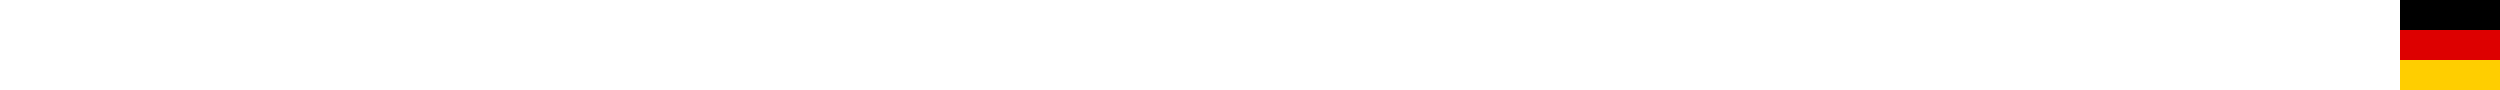
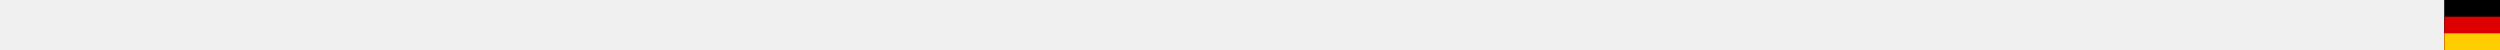
- <svg xmlns="http://www.w3.org/2000/svg" width="500" height="18" viewBox="0 0 2.5 0.09" version="1.1" id="svg3769">
+ <svg xmlns="http://www.w3.org/2000/svg" width="900" height="18" viewBox="0 0 4.5 0.09" version="1.1" id="svg3769">
  <defs id="defs3773" />
-   <rect id="black_stripe" width="0.15" height="0.09" y="3.3527614e-10" x="2.4" style="fill:#000000;stroke-width:0.03" />
-   <rect id="red_stripe" width="0.15" height="0.06" y="0.03" x="2.4" style="fill:#dd0000;stroke-width:0.03" />
-   <rect id="gold_stripe" width="0.15" height="0.03" y="0.06" x="2.4" style="fill:#ffce00;stroke-width:0.03" />
-   <rect style="fill:#000000;stroke-width:0.03" x="2.4" y="3.3527614e-10" height="0.09" width="0.15" id="rect3825" />
-   <rect style="fill:#dd0000;stroke-width:0.03" x="2.4" y="0.03" height="0.06" width="0.15" id="rect3827" />
-   <rect style="fill:#ffce00;stroke-width:0.03" x="2.4" y="0.06" height="0.03" width="0.15" id="rect3829" />
-   <rect style="fill:#ffffff;fill-opacity:1;stroke-width:0.03" id="rect13" width="2.4" height="0.09" x="0" y="7.1525577e-09" />
+   <rect id="black_stripe" width="0.15" height="0.09" y="3.3527614e-10" x="4.4" style="fill:#000000;stroke-width:0.03" />
+   <rect id="red_stripe" width="0.15" height="0.06" y="0.03" x="4.4" style="fill:#dd0000;stroke-width:0.03" />
+   <rect id="gold_stripe" width="0.15" height="0.03" y="0.06" x="4.4" style="fill:#ffce00;stroke-width:0.03" />
+   <rect style="fill:#000000;stroke-width:0.03" x="4.4" y="3.3527614e-10" height="0.09" width="0.15" id="rect3825" />
+   <rect style="fill:#dd0000;stroke-width:0.03" x="4.4" y="0.03" height="0.06" width="0.15" id="rect3827" />
+   <rect style="fill:#ffce00;stroke-width:0.03" x="4.4" y="0.06" height="0.03" width="0.15" id="rect3829" />
+   <rect style="fill:#ffffff;fill-opacity:1;stroke-width:0" id="rect13" width="4.9999999e-05" height="0.09" x="0" y="7.1525577e-09" />
</svg>
